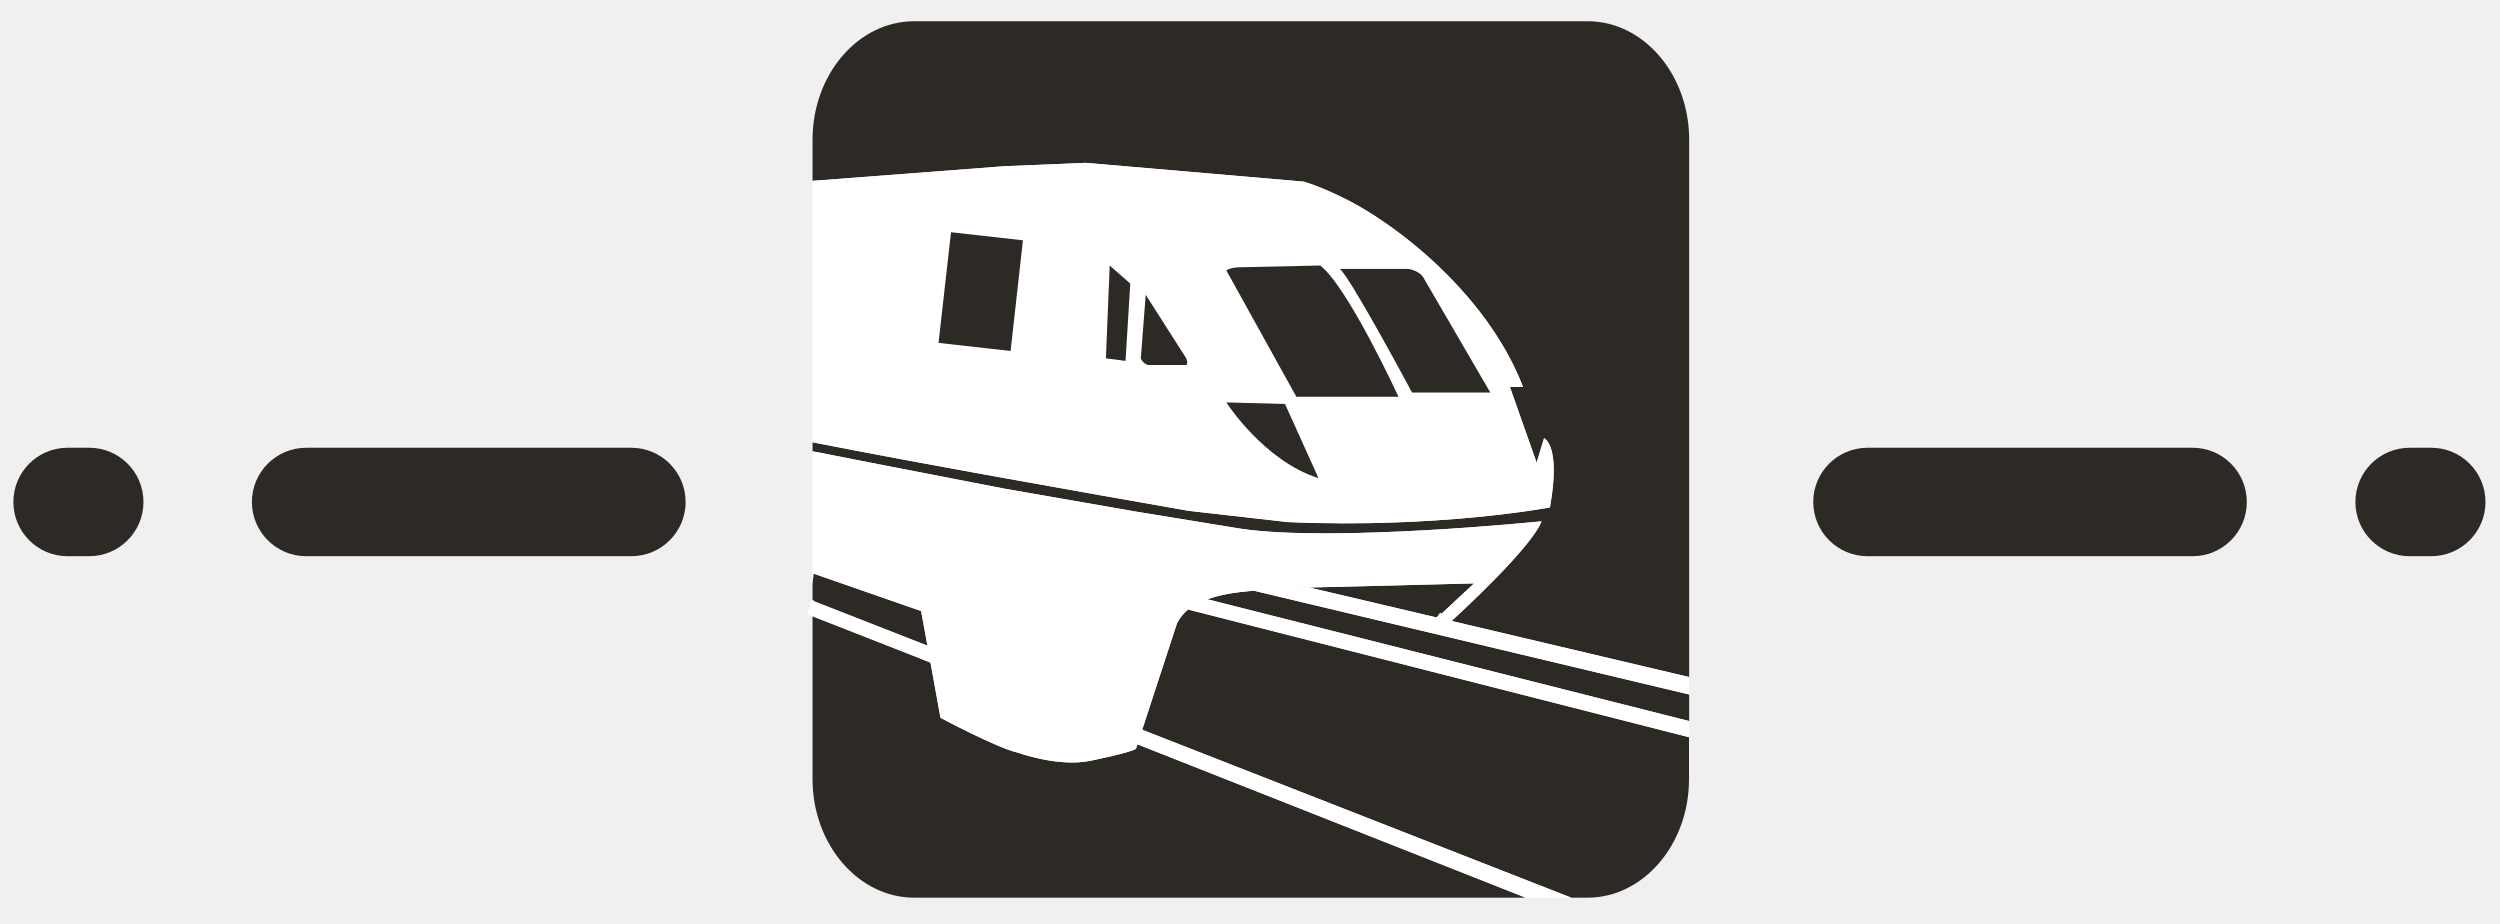
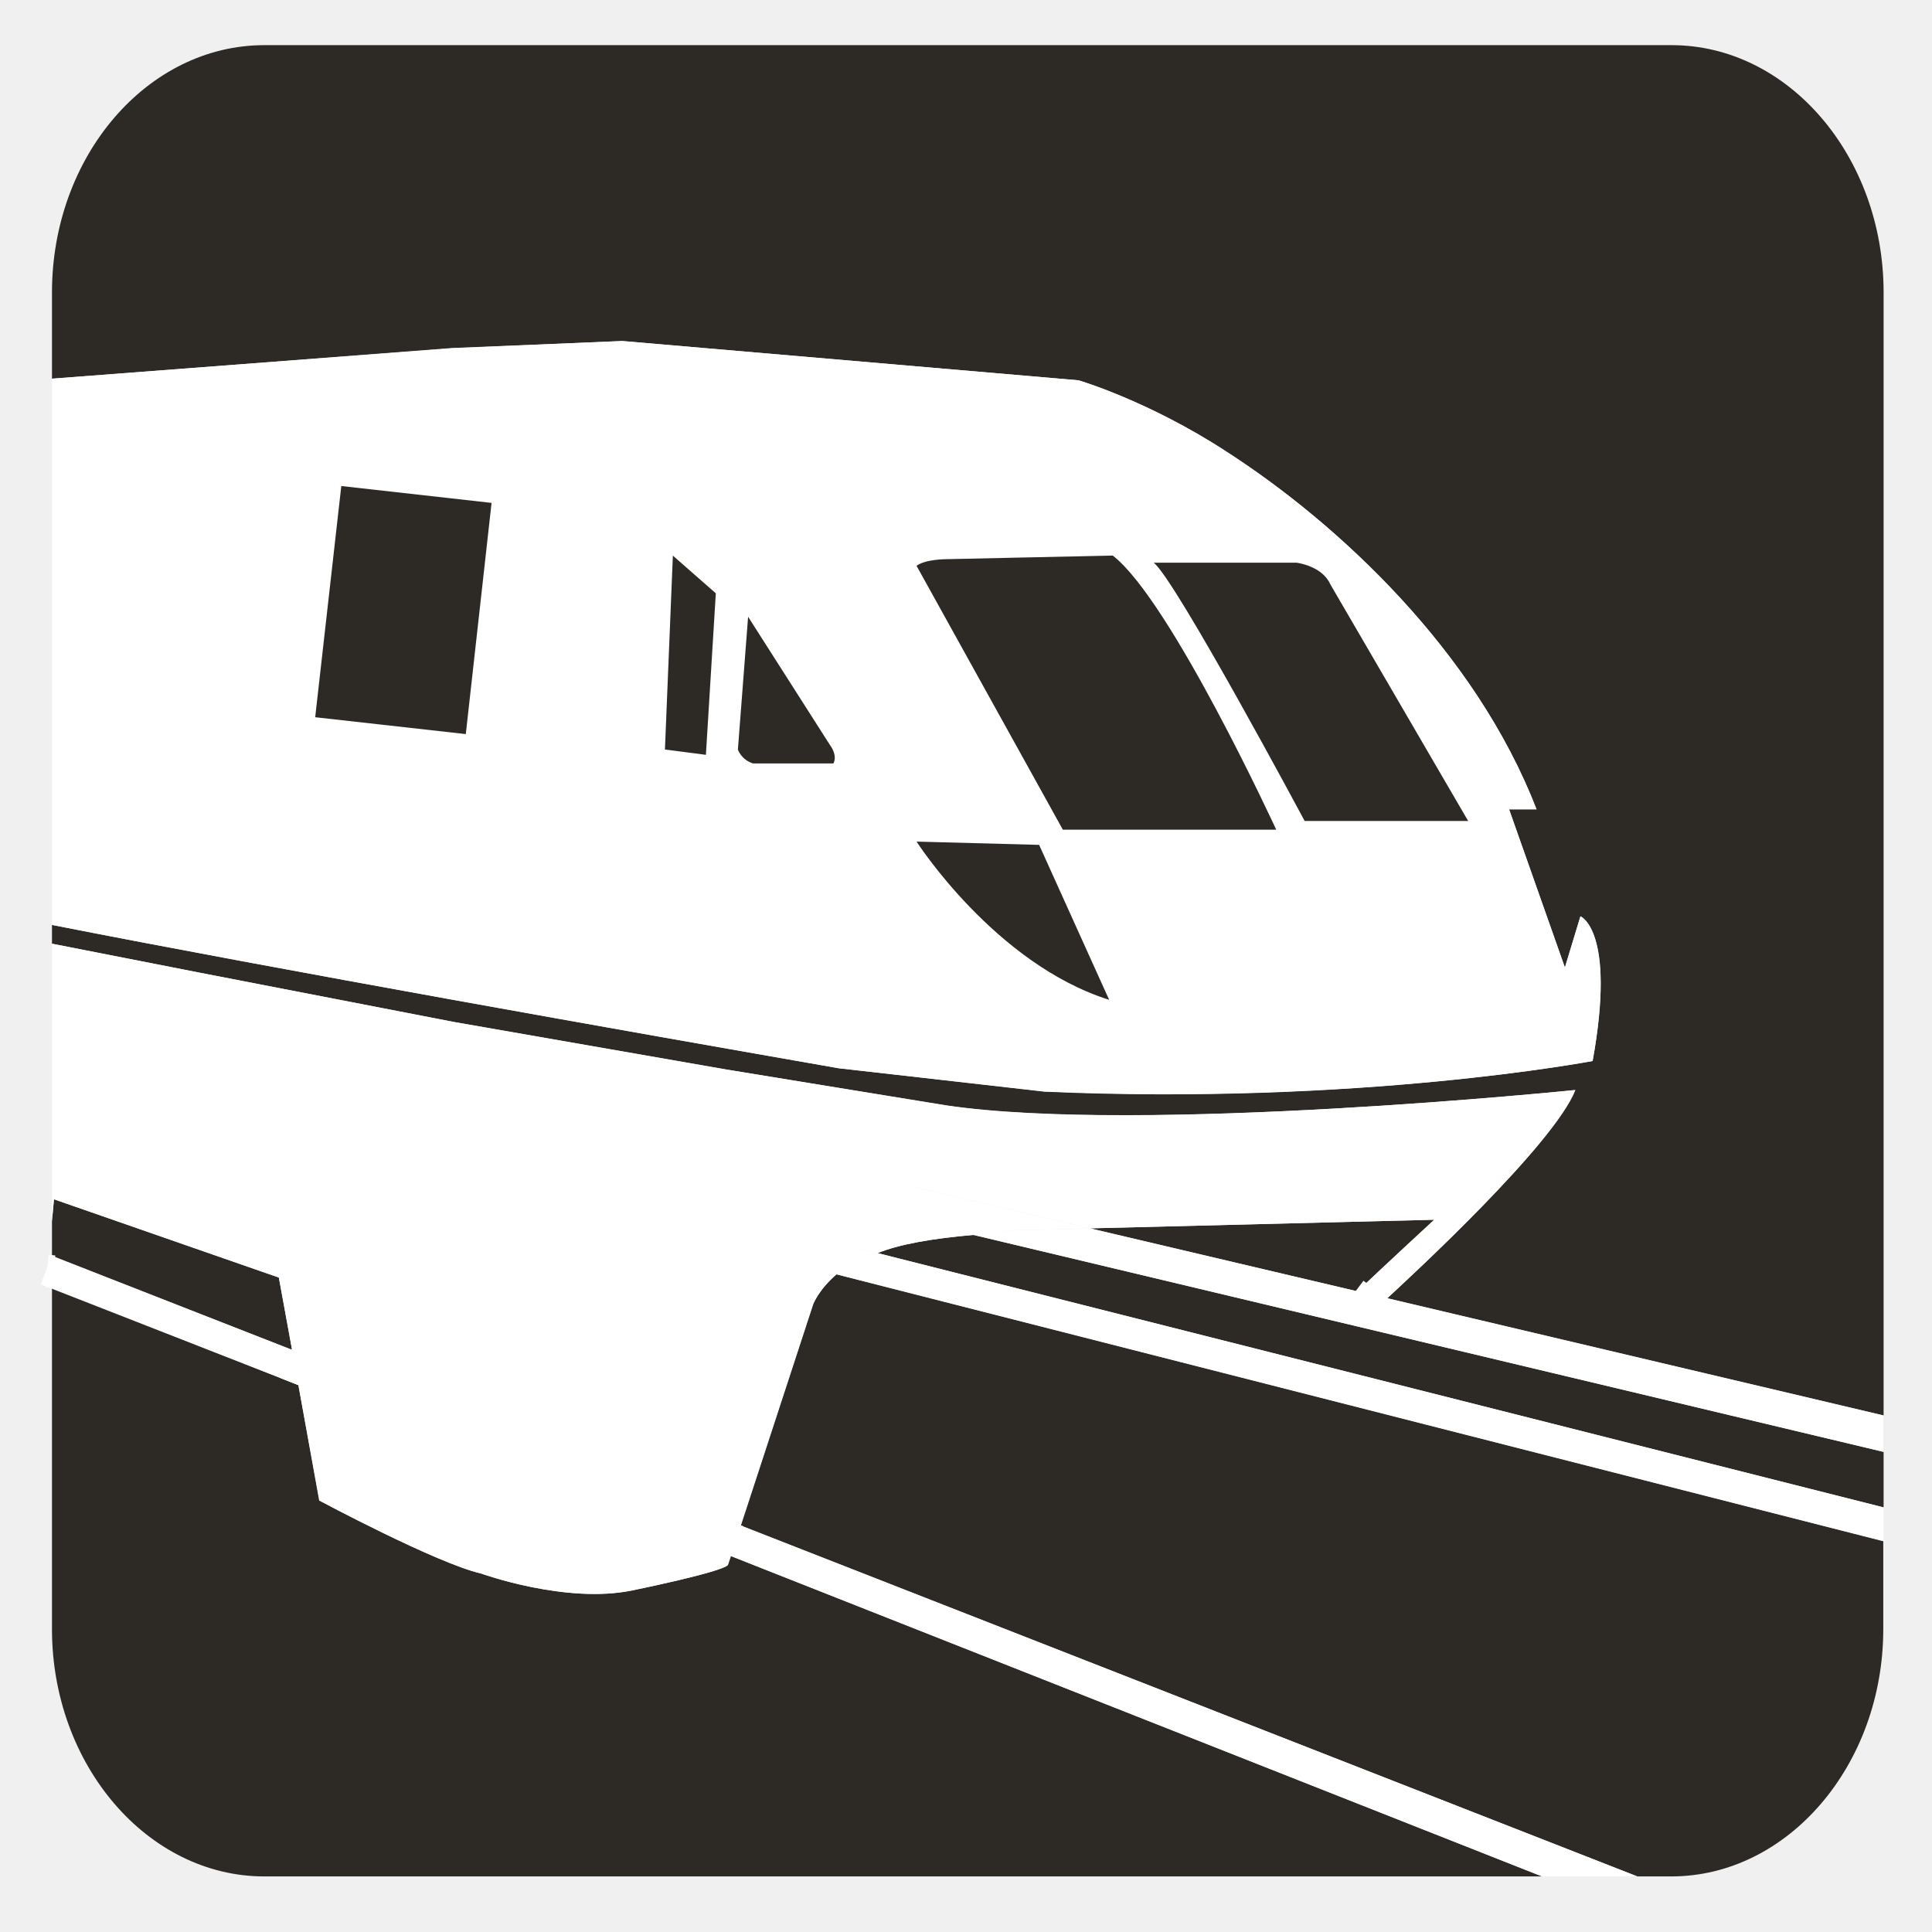
- <svg xmlns="http://www.w3.org/2000/svg" width="92" height="34" viewBox="0 0 219 80" class="sg-sentosa-mark" role="img" aria-label="圣淘沙捷运" data-symbol="monorail" data-source="lta-system-map">
+ <svg xmlns="http://www.w3.org/2000/svg" width="34" height="34" viewBox="69 0 81 80" class="sg-sentosa-mark" role="img" aria-label="圣淘沙捷运" data-symbol="monorail" data-source="lta-system-map">
  <path fill="#2d2a26" fill-rule="nonzero" d="M129.126 50.638 L114.712 50.998 L125.914 53.643 C126.828 52.756 129.126 50.638 129.126 50.638 Z" />
  <path fill="#2d2a26" fill-rule="nonzero" d="M71.262 49.780 L71.179 50.708 L71.179 52.148 L81.245 56.094 L80.691 53.062 L71.262 49.780 Z" />
  <path fill="#2d2a26" fill-rule="nonzero" d="M109.810 51.274 C108.079 51.426 106.708 51.662 105.794 52.036 L147.971 62.697 L147.971 60.371 L109.810 51.274 Z" />
  <path fill="#2d2a26" fill-rule="nonzero" d="M88.030 42.350 L99.453 44.344 L108.661 45.839 C116.858 47.058 135.052 45.202 135.052 45.202 C134.138 47.501 128.143 53.026 127.160 53.926 L147.971 58.841 L147.971 11.764 C147.971 6.045 143.969 1.393 139.082 1.393 L80.082 1.393 C75.181 1.393 71.179 6.045 71.179 11.764 L71.179 15.377 L87.961 14.090 L95.092 13.799 L114.227 15.447 C114.227 15.447 117.163 16.305 120.430 18.437 C125.083 21.442 130.856 26.787 133.418 33.433 L132.269 33.433 L134.609 40.065 L135.260 37.919 C135.260 37.919 136.769 38.501 135.772 43.984 C135.772 43.984 125.997 45.839 112.787 45.258 L104.161 44.288 C95.341 42.738 80.747 40.162 71.179 38.279 L71.179 39.068 L77.327 40.273 L88.030 42.350 Z" />
  <path fill="#2d2a26" fill-rule="nonzero" d="M99.522 65.113 C99.287 65.404 95.521 66.179 95.521 66.179 C92.739 66.761 89.179 65.473 89.179 65.473 C87.311 65.044 82.395 62.413 82.395 62.413 L81.509 57.567 L71.179 53.496 L71.179 67.799 C71.179 73.490 75.180 78.170 80.083 78.170 L133.654 78.170 L99.647 64.739 L99.522 65.113 Z" />
  <path fill="#2d2a26" fill-rule="nonzero" d="M103.081 54.188 L100.049 63.452 L137.642 78.170 L139.068 78.170 C143.955 78.170 147.957 73.504 147.957 67.799 L147.957 64.117 L104.064 52.929 C103.316 53.580 103.081 54.188 103.081 54.188 Z" />
  <path fill="#ffffff" fill-rule="nonzero" d="M100.575 31.505 C100.090 31.354 99.938 30.923 99.938 30.923 L100.367 25.357 L103.787 30.716 C104.161 31.214 103.940 31.505 103.940 31.505 L100.575 31.505 Z M98.595 31.146 L96.878 30.923 L97.224 22.796 L99.024 24.375 L98.595 31.146 Z M88.529 30.286 L82.879 29.636 L83.239 20.525 L88.958 20.525 L88.529 30.286 Z M112.566 34.925 L115.501 41.419 C110.710 39.910 107.429 34.773 107.429 34.773 L112.566 34.925 Z M108.661 22.935 L115.653 22.796 C118.077 24.651 122.508 34.289 122.508 34.289 L113.563 34.289 L107.429 23.211 C107.789 22.935 108.661 22.935 108.661 22.935 Z M123.366 23.086 C123.366 23.086 124.432 23.211 124.778 24.000 L130.552 33.915 L123.699 33.915 C123.699 33.915 118.284 23.793 117.371 23.086 L123.366 23.086 Z M112.787 45.269 C125.997 45.851 135.772 43.981 135.772 43.981 C136.755 38.498 135.260 37.917 135.260 37.917 L134.609 40.062 L132.269 33.430 L133.419 33.430 C130.857 26.797 125.083 21.439 120.430 18.448 C117.149 16.302 114.213 15.443 114.213 15.443 L95.092 13.796 L87.961 14.101 L71.179 15.375 L71.179 38.276 C80.733 40.159 95.341 42.749 104.161 44.285 L112.787 45.269 Z" />
  <path fill="#2d2a26" fill-rule="evenodd" d="M88.529 30.276 L82.215 29.570 L83.309 19.877 L89.609 20.584 L88.529 30.276 Z" />
  <path fill="#2d2a26" fill-rule="nonzero" d="M122.506 34.285 C122.506 34.285 118.075 24.662 115.652 22.792 L108.660 22.945 C108.660 22.945 107.801 22.945 107.427 23.222 L113.561 34.285 L122.506 34.285 Z" />
  <path fill="#2d2a26" fill-rule="nonzero" d="M130.552 33.919 L124.778 24.005 C124.432 23.216 123.352 23.091 123.352 23.091 L117.370 23.091 C118.284 23.797 123.698 33.919 123.698 33.919 L130.552 33.919 Z" />
  <path fill="#2d2a26" fill-rule="nonzero" d="M115.501 41.417 L112.566 34.922 L107.428 34.785 C107.428 34.785 110.710 39.908 115.501 41.417 Z" />
  <path fill="#2d2a26" fill-rule="nonzero" d="M96.878 30.924 L98.595 31.146 L99.010 24.375 L97.210 22.796 L96.878 30.924 Z" />
  <path fill="#2d2a26" fill-rule="nonzero" d="M100.365 25.359 L99.937 30.925 C99.937 30.925 100.074 31.354 100.573 31.507 L103.938 31.507 C103.938 31.507 104.146 31.216 103.785 30.718 L100.365 25.359 Z" />
  <path fill="#ffffff" fill-rule="nonzero" d="M71.262 49.780 L80.691 53.062 L81.245 56.094 L100.062 63.460 L103.095 54.183 C103.095 54.183 103.316 53.574 104.078 52.923 L102.084 52.411 L103.302 51.414 L105.794 52.037 C106.722 51.663 108.079 51.428 109.810 51.275 L106.515 50.486 L107.359 49.268 L114.726 50.999 L129.139 50.638 C129.139 50.638 126.841 52.757 125.913 53.643 L127.159 53.934 C128.143 53.020 134.138 47.495 135.038 45.197 C135.038 45.197 116.858 47.066 108.661 45.848 L99.453 44.338 L88.030 42.345 L77.313 40.268 L71.179 39.063 L71.179 50.708 L71.262 49.780 Z" />
  <path fill="#ffffff" fill-rule="nonzero" d="M82.381 62.409 C82.381 62.409 87.297 65.040 89.166 65.469 C89.166 65.469 92.725 66.757 95.507 66.175 C95.507 66.175 99.287 65.414 99.509 65.109 L99.634 64.735 L81.509 57.563 L82.381 62.409 Z" />
  <path fill="#ffffff" fill-rule="evenodd" d="M70.916 53.464 L71.041 52.107 L71.317 52.135 L71.179 53.492 L70.916 53.464 Z" />
  <path fill="#ffffff" fill-rule="nonzero" d="M99.633 64.735 L133.639 78.167 L137.641 78.167 L100.048 63.461 L99.633 64.735 Z" />
  <path fill="#ffffff" fill-rule="evenodd" d="M71.165 52.156 L81.979 56.379 L81.508 57.570 L70.708 53.347 L71.165 52.156 Z" />
  <path fill="#ffffff" fill-rule="evenodd" d="M99.647 64.741 L80.761 57.278 L81.259 56.018 L100.146 63.481 L99.647 64.741 Z" />
  <path fill="#ffffff" fill-rule="nonzero" d="M104.078 52.924 L147.971 64.112 L147.971 62.700 L105.795 52.038 C105.047 52.342 104.438 52.606 104.078 52.924 Z" />
  <path fill="#ffffff" fill-rule="nonzero" d="M102.070 52.416 L104.078 52.928 C104.438 52.610 105.047 52.333 105.795 52.042 L103.302 51.405 L102.070 52.416 Z" />
  <path fill="#ffffff" fill-rule="nonzero" d="M126.772 54.276 L125.623 53.916 C125.678 53.861 125.845 53.708 125.913 53.639 L114.712 51.008 L112.289 51.064 C111.223 51.050 110.627 51.202 109.796 51.271 L147.957 60.368 L147.957 58.845 L127.146 53.930 C127.063 54.013 126.772 54.276 126.772 54.276 Z" />
  <path fill="#ffffff" fill-rule="evenodd" d="M127.146 53.930 L126.620 54.650 L125.623 53.916 L126.163 53.196 L127.146 53.930 Z" />
  <path fill="#ffffff" fill-rule="nonzero" d="M114.712 51.004 L107.360 49.273 L106.501 50.492 L109.810 51.281 C110.627 51.198 111.222 51.046 112.289 51.059 L114.712 51.004 Z" />
-   <path fill="#2d2a26" fill-rule="nonzero" d="M206.333 43.506 C206.333 40.889 208.452 38.757 211.082 38.757 L212.979 38.757 C215.610 38.757 217.728 40.889 217.728 43.506 C217.728 46.123 215.610 48.255 212.979 48.255 L211.082 48.255 C208.452 48.255 206.333 46.123 206.333 43.506 Z M158.840 43.506 C158.840 40.889 160.972 38.757 163.589 38.757 L192.085 38.757 C194.702 38.757 196.820 40.889 196.820 43.506 C196.820 46.123 194.702 48.255 192.085 48.255 L163.589 48.255 C160.972 48.255 158.840 46.123 158.840 43.506 Z M22.066 43.506 C22.066 40.889 24.199 38.757 26.815 38.757 L55.311 38.757 C57.928 38.757 60.061 40.889 60.061 43.506 C60.061 46.123 57.928 48.255 55.311 48.255 L26.815 48.255 C24.199 48.255 22.066 46.123 22.066 43.506 Z M1.172 43.506 C1.172 40.889 3.291 38.757 5.907 38.757 L7.818 38.757 C10.449 38.757 12.568 40.889 12.568 43.506 C12.568 46.123 10.449 48.255 7.818 48.255 L5.907 48.255 C3.291 48.255 1.172 46.123 1.172 43.506 Z" />
</svg>
